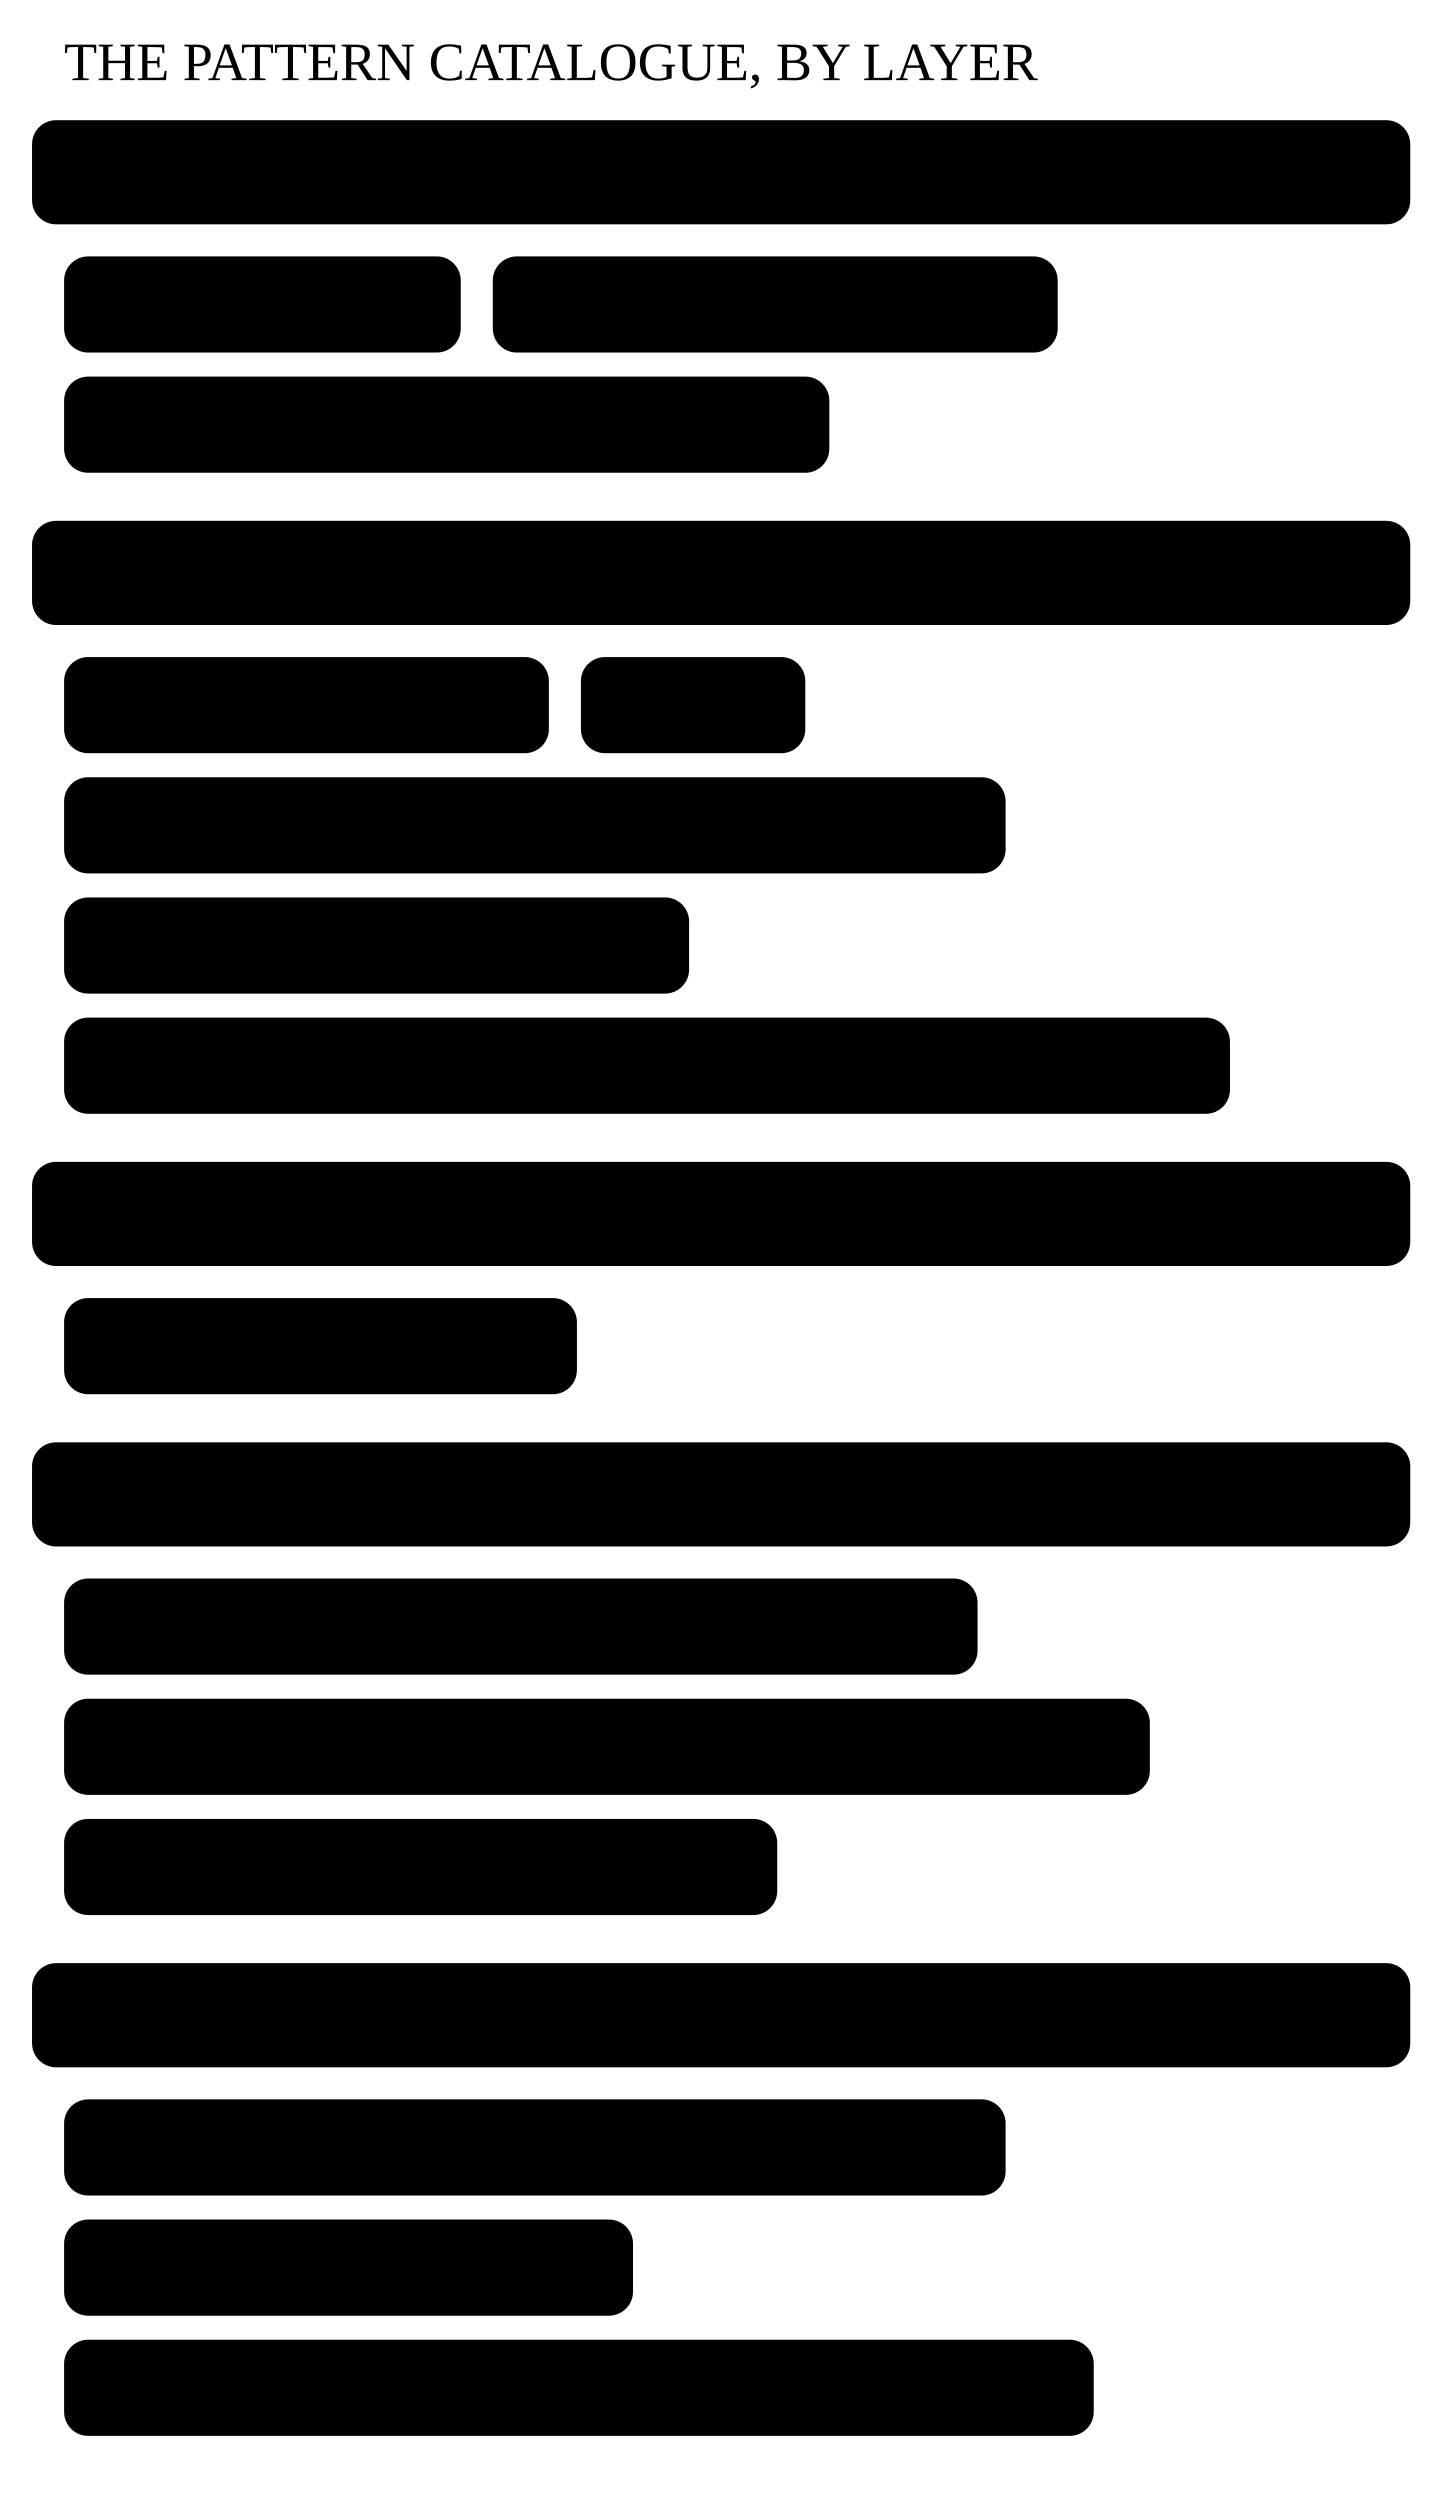
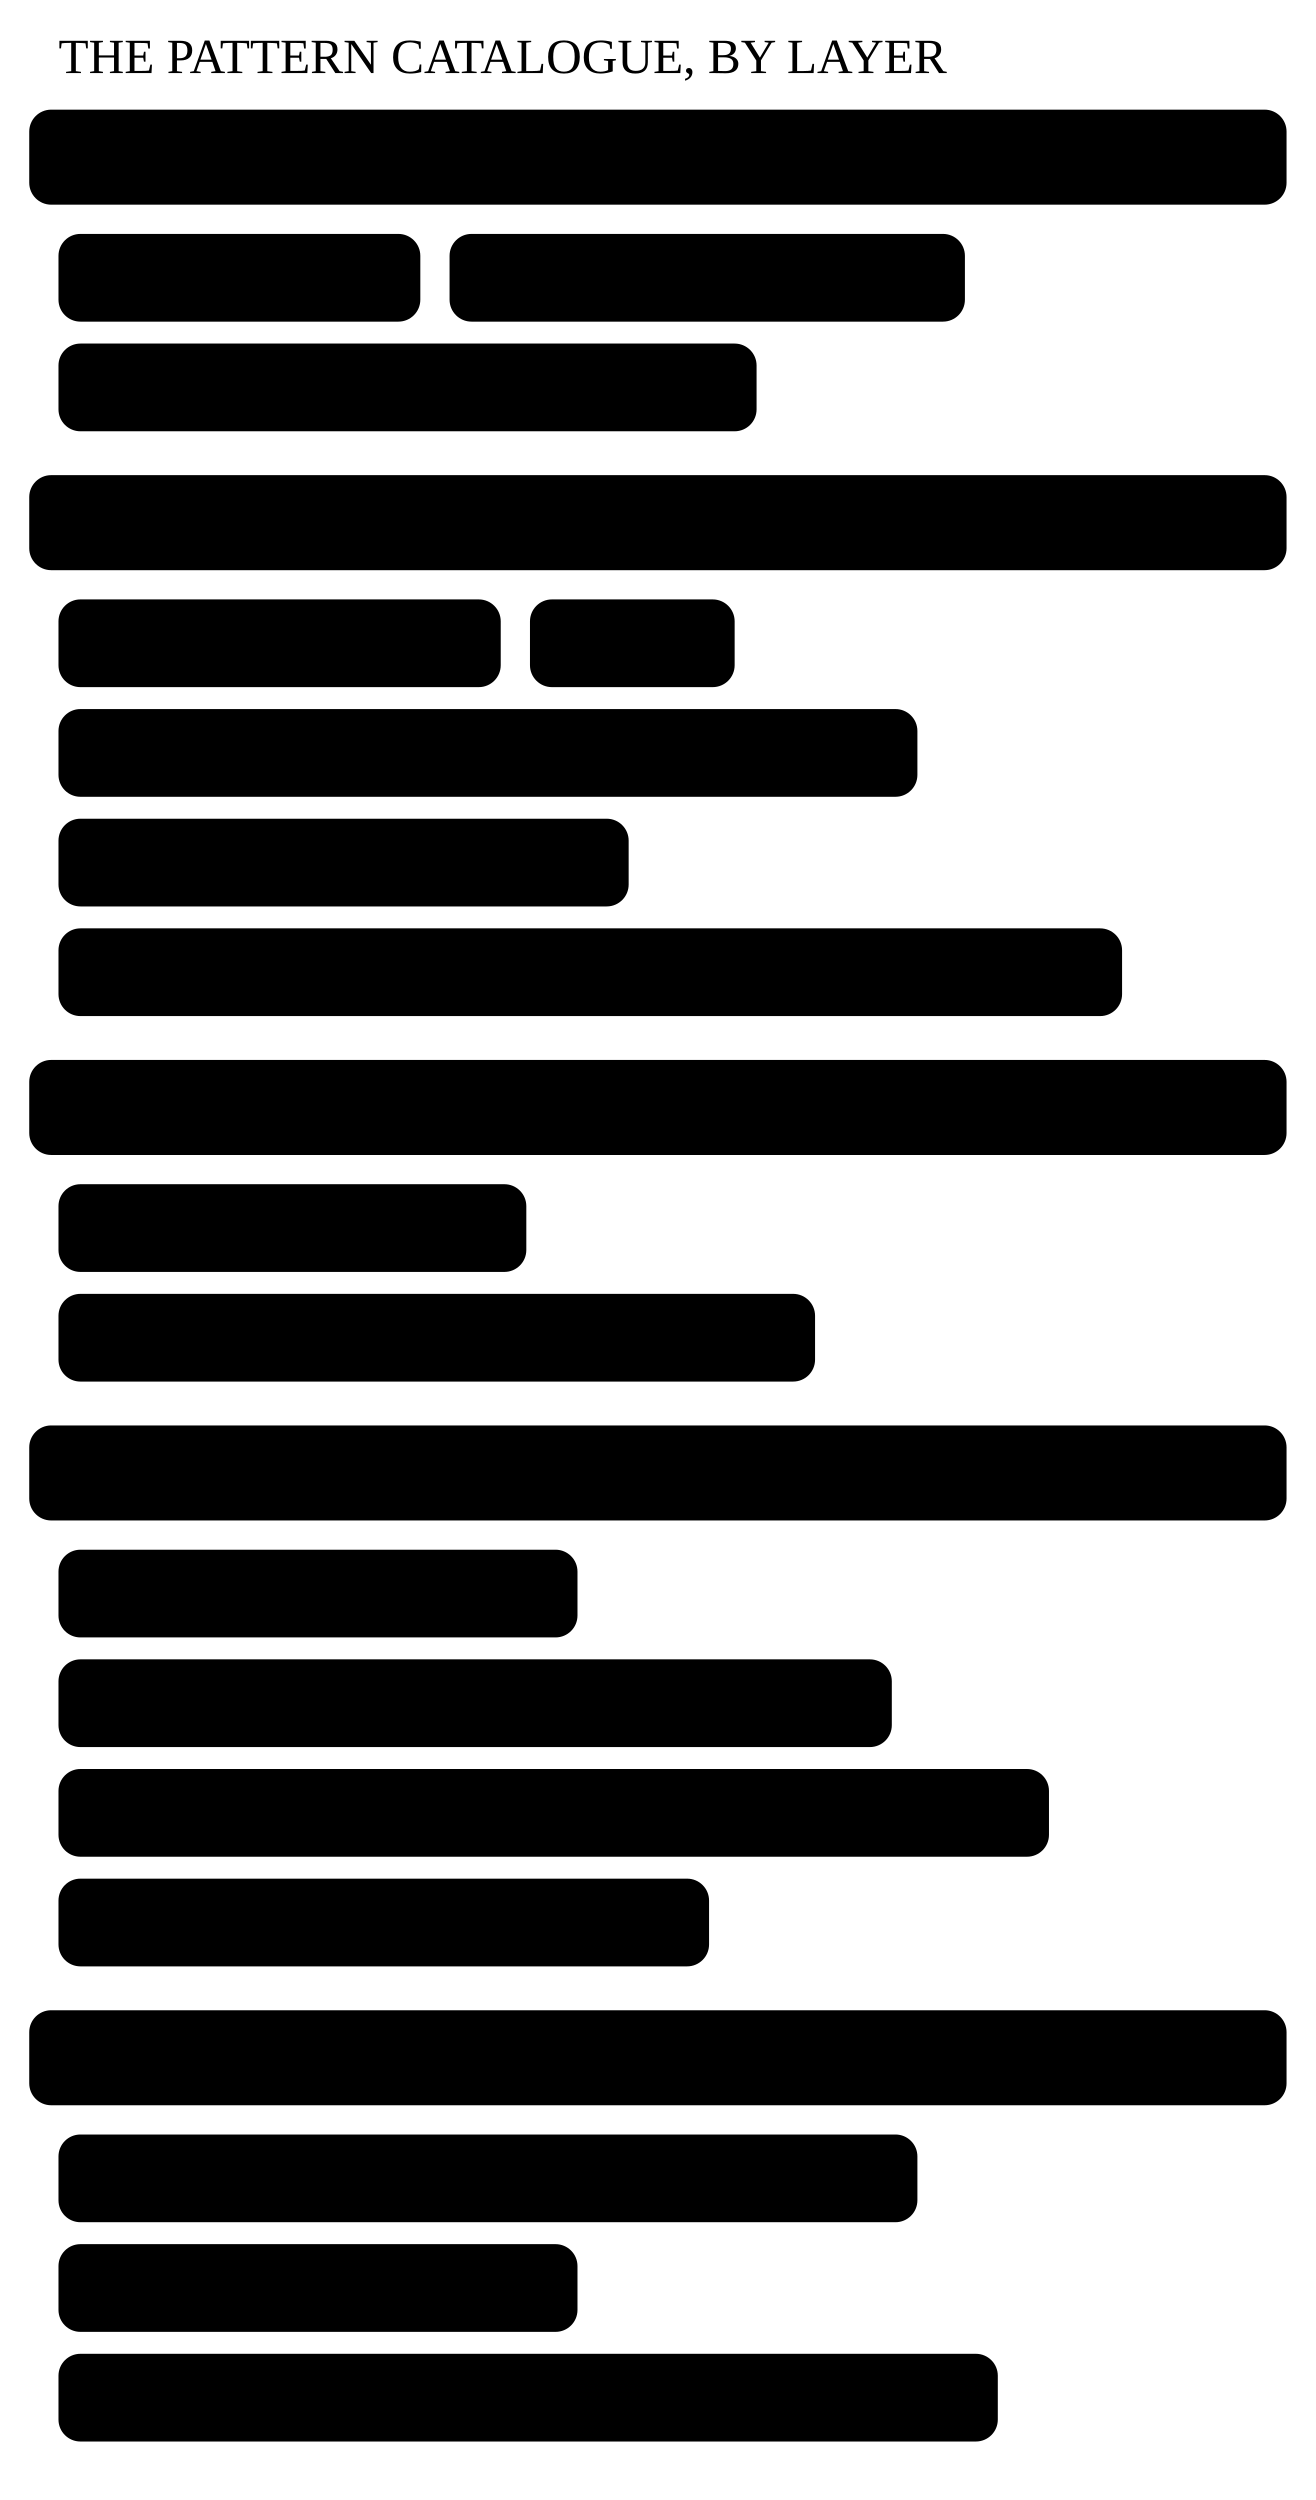
- <svg xmlns="http://www.w3.org/2000/svg" viewBox="0 0 360 624" class="figc" role="group" aria-labelledby="fig-pattern-map-t fig-pattern-map-d">
+ <svg xmlns="http://www.w3.org/2000/svg" viewBox="0 0 360 684" class="figc" role="group" aria-labelledby="fig-pattern-map-t fig-pattern-map-d">
  <text class="mono muted" x="16" y="20" font-size="13.5">THE PATTERN CATALOGUE, BY LAYER</text>
  <rect class="l1-band" x="8" y="30" width="344" height="26" rx="6" stroke-width="1" />
  <text class="l1-tx disp" x="16" y="48" font-size="13.5">Layer 01 Govern-as-Code</text>
  <a href="#pattern-policy-card">
    <rect class="l1-bg" x="16" y="64" width="99" height="24" rx="6" />
    <text class="l1-tx" x="26" y="81" font-size="13.5">Policy Card</text>
  </a>
  <a href="#pattern-fria-as-code">
    <rect class="l1-bg" x="123" y="64" width="141" height="24" rx="6" />
    <text class="l1-tx" x="133" y="81" font-size="13.5">FRIA-as-Code</text>
    <text class="l2-tx mono" x="225" y="81" font-size="12.5">· 02</text>
  </a>
  <a href="#pattern-framework-crosswalk">
    <rect class="l1-bg" x="16" y="94" width="191" height="24" rx="6" />
    <text class="l1-tx" x="26" y="111" font-size="13.5">Framework Crosswalk</text>
    <text class="l5-tx mono" x="168" y="111" font-size="12.5">· 05</text>
  </a>
  <rect class="l2-band" x="8" y="130" width="344" height="26" rx="6" stroke-width="1" />
  <text class="l2-tx disp" x="16" y="148" font-size="13.5">Layer 02 Inventory &amp; Transparency</text>
  <a href="#pattern-agent-registry">
    <rect class="l2-bg" x="16" y="164" width="121" height="24" rx="6" />
    <text class="l2-tx" x="26" y="181" font-size="13.5">Agent Registry</text>
  </a>
  <a href="#pattern-aibom">
    <rect class="l2-bg" x="145" y="164" width="56" height="24" rx="6" />
    <text class="l2-tx" x="155" y="181" font-size="13.5">AIBOM</text>
  </a>
  <a href="#pattern-model-card-as-control-evidence">
    <rect class="l2-bg" x="16" y="194" width="235" height="24" rx="6" />
    <text class="l2-tx" x="26" y="211" font-size="13.5">Model Card as Control Evidence</text>
  </a>
  <a href="#pattern-shadow-ai-discovery">
    <rect class="l2-bg" x="16" y="224" width="156" height="24" rx="6" />
    <text class="l2-tx" x="26" y="241" font-size="13.5">Shadow-AI Discovery</text>
  </a>
  <a href="#pattern-vendor--model-due-diligence-gate">
    <rect class="l2-bg" x="16" y="254" width="291" height="24" rx="6" />
    <text class="l2-tx" x="26" y="271" font-size="13.5">Vendor / Model Due-Diligence Gate</text>
    <text class="l5-tx mono" x="268" y="271" font-size="12.5">· 05</text>
  </a>
  <rect class="l3-band" x="8" y="290" width="344" height="26" rx="6" stroke-width="1" />
  <text class="l3-tx disp" x="16" y="308" font-size="13.5">Layer 03 Evals &amp; Red Teaming as Evidence</text>
  <a href="#pattern-eval-gate-in-ci">
    <rect class="l3-bg" x="16" y="324" width="128" height="24" rx="6" />
    <text class="l3-tx" x="26" y="341" font-size="13.5">Eval Gate in CI</text>
  </a>
-   <rect class="l4-band" x="8" y="360" width="344" height="26" rx="6" stroke-width="1" />
-   <text class="l4-tx disp" x="16" y="378" font-size="13.5">Layer 04 Runtime Controls &amp; Observability</text>
+   <a href="#pattern-adversarial-red-team-suite">
+     <rect class="l3-bg" x="16" y="354" width="207" height="24" rx="6" />
+     <text class="l3-tx" x="26" y="371" font-size="13.5">Adversarial Red-Team Suite</text>
+   </a>
+   <rect class="l4-band" x="8" y="390" width="344" height="26" rx="6" stroke-width="1" />
+   <text class="l4-tx disp" x="16" y="408" font-size="13.5">Layer 04 Runtime Controls &amp; Observability</text>
+   <a href="#pattern-runtime-guardrail">
+     <rect class="l4-bg" x="16" y="424" width="142" height="24" rx="6" />
+     <text class="l4-tx" x="26" y="441" font-size="13.5">Runtime Guardrail</text>
+   </a>
  <a href="#pattern-kill-switch--circuit-breaker">
-     <rect class="l4-bg" x="16" y="394" width="228" height="24" rx="6" />
-     <text class="l4-tx" x="26" y="411" font-size="13.5">Kill Switch / Circuit Breaker</text>
+     <rect class="l4-bg" x="16" y="454" width="228" height="24" rx="6" />
+     <text class="l4-tx" x="26" y="471" font-size="13.5">Kill Switch / Circuit Breaker</text>
  </a>
  <a href="#pattern-agent-identity--scoped-credentials">
-     <rect class="l4-bg" x="16" y="424" width="271" height="24" rx="6" />
-     <text class="l4-tx" x="26" y="441" font-size="13.5">Agent Identity &amp; Scoped Credentials</text>
+     <rect class="l4-bg" x="16" y="484" width="271" height="24" rx="6" />
+     <text class="l4-tx" x="26" y="501" font-size="13.5">Agent Identity &amp; Scoped Credentials</text>
  </a>
  <a href="#pattern-human-in-the-loop-gate">
-     <rect class="l4-bg" x="16" y="454" width="178" height="24" rx="6" />
-     <text class="l4-tx" x="26" y="471" font-size="13.5">Human-in-the-loop Gate</text>
+     <rect class="l4-bg" x="16" y="514" width="178" height="24" rx="6" />
+     <text class="l4-tx" x="26" y="531" font-size="13.5">Human-in-the-loop Gate</text>
  </a>
-   <rect class="l5-band" x="8" y="490" width="344" height="26" rx="6" stroke-width="1" />
-   <text class="l5-tx disp" x="16" y="508" font-size="13.5">Layer 05 Assurance &amp; Continuous Compliance</text>
+   <rect class="l5-band" x="8" y="550" width="344" height="26" rx="6" stroke-width="1" />
+   <text class="l5-tx disp" x="16" y="568" font-size="13.5">Layer 05 Assurance &amp; Continuous Compliance</text>
  <a href="#pattern-continuous-assurance-telemetry">
-     <rect class="l5-bg" x="16" y="524" width="235" height="24" rx="6" />
-     <text class="l5-tx" x="26" y="541" font-size="13.5">Continuous Assurance Telemetry</text>
+     <rect class="l5-bg" x="16" y="584" width="235" height="24" rx="6" />
+     <text class="l5-tx" x="26" y="601" font-size="13.5">Continuous Assurance Telemetry</text>
  </a>
  <a href="#pattern-incident-pipeline">
-     <rect class="l5-bg" x="16" y="554" width="142" height="24" rx="6" />
-     <text class="l5-tx" x="26" y="571" font-size="13.5">Incident Pipeline</text>
+     <rect class="l5-bg" x="16" y="614" width="142" height="24" rx="6" />
+     <text class="l5-tx" x="26" y="631" font-size="13.5">Incident Pipeline</text>
  </a>
  <a href="#pattern-machine-readable-evidence-oscal">
-     <rect class="l5-bg" x="16" y="584" width="257" height="24" rx="6" />
-     <text class="l5-tx" x="26" y="601" font-size="13.5">Machine-Readable Evidence (OSCAL)</text>
+     <rect class="l5-bg" x="16" y="644" width="257" height="24" rx="6" />
+     <text class="l5-tx" x="26" y="661" font-size="13.5">Machine-Readable Evidence (OSCAL)</text>
  </a>
</svg>
